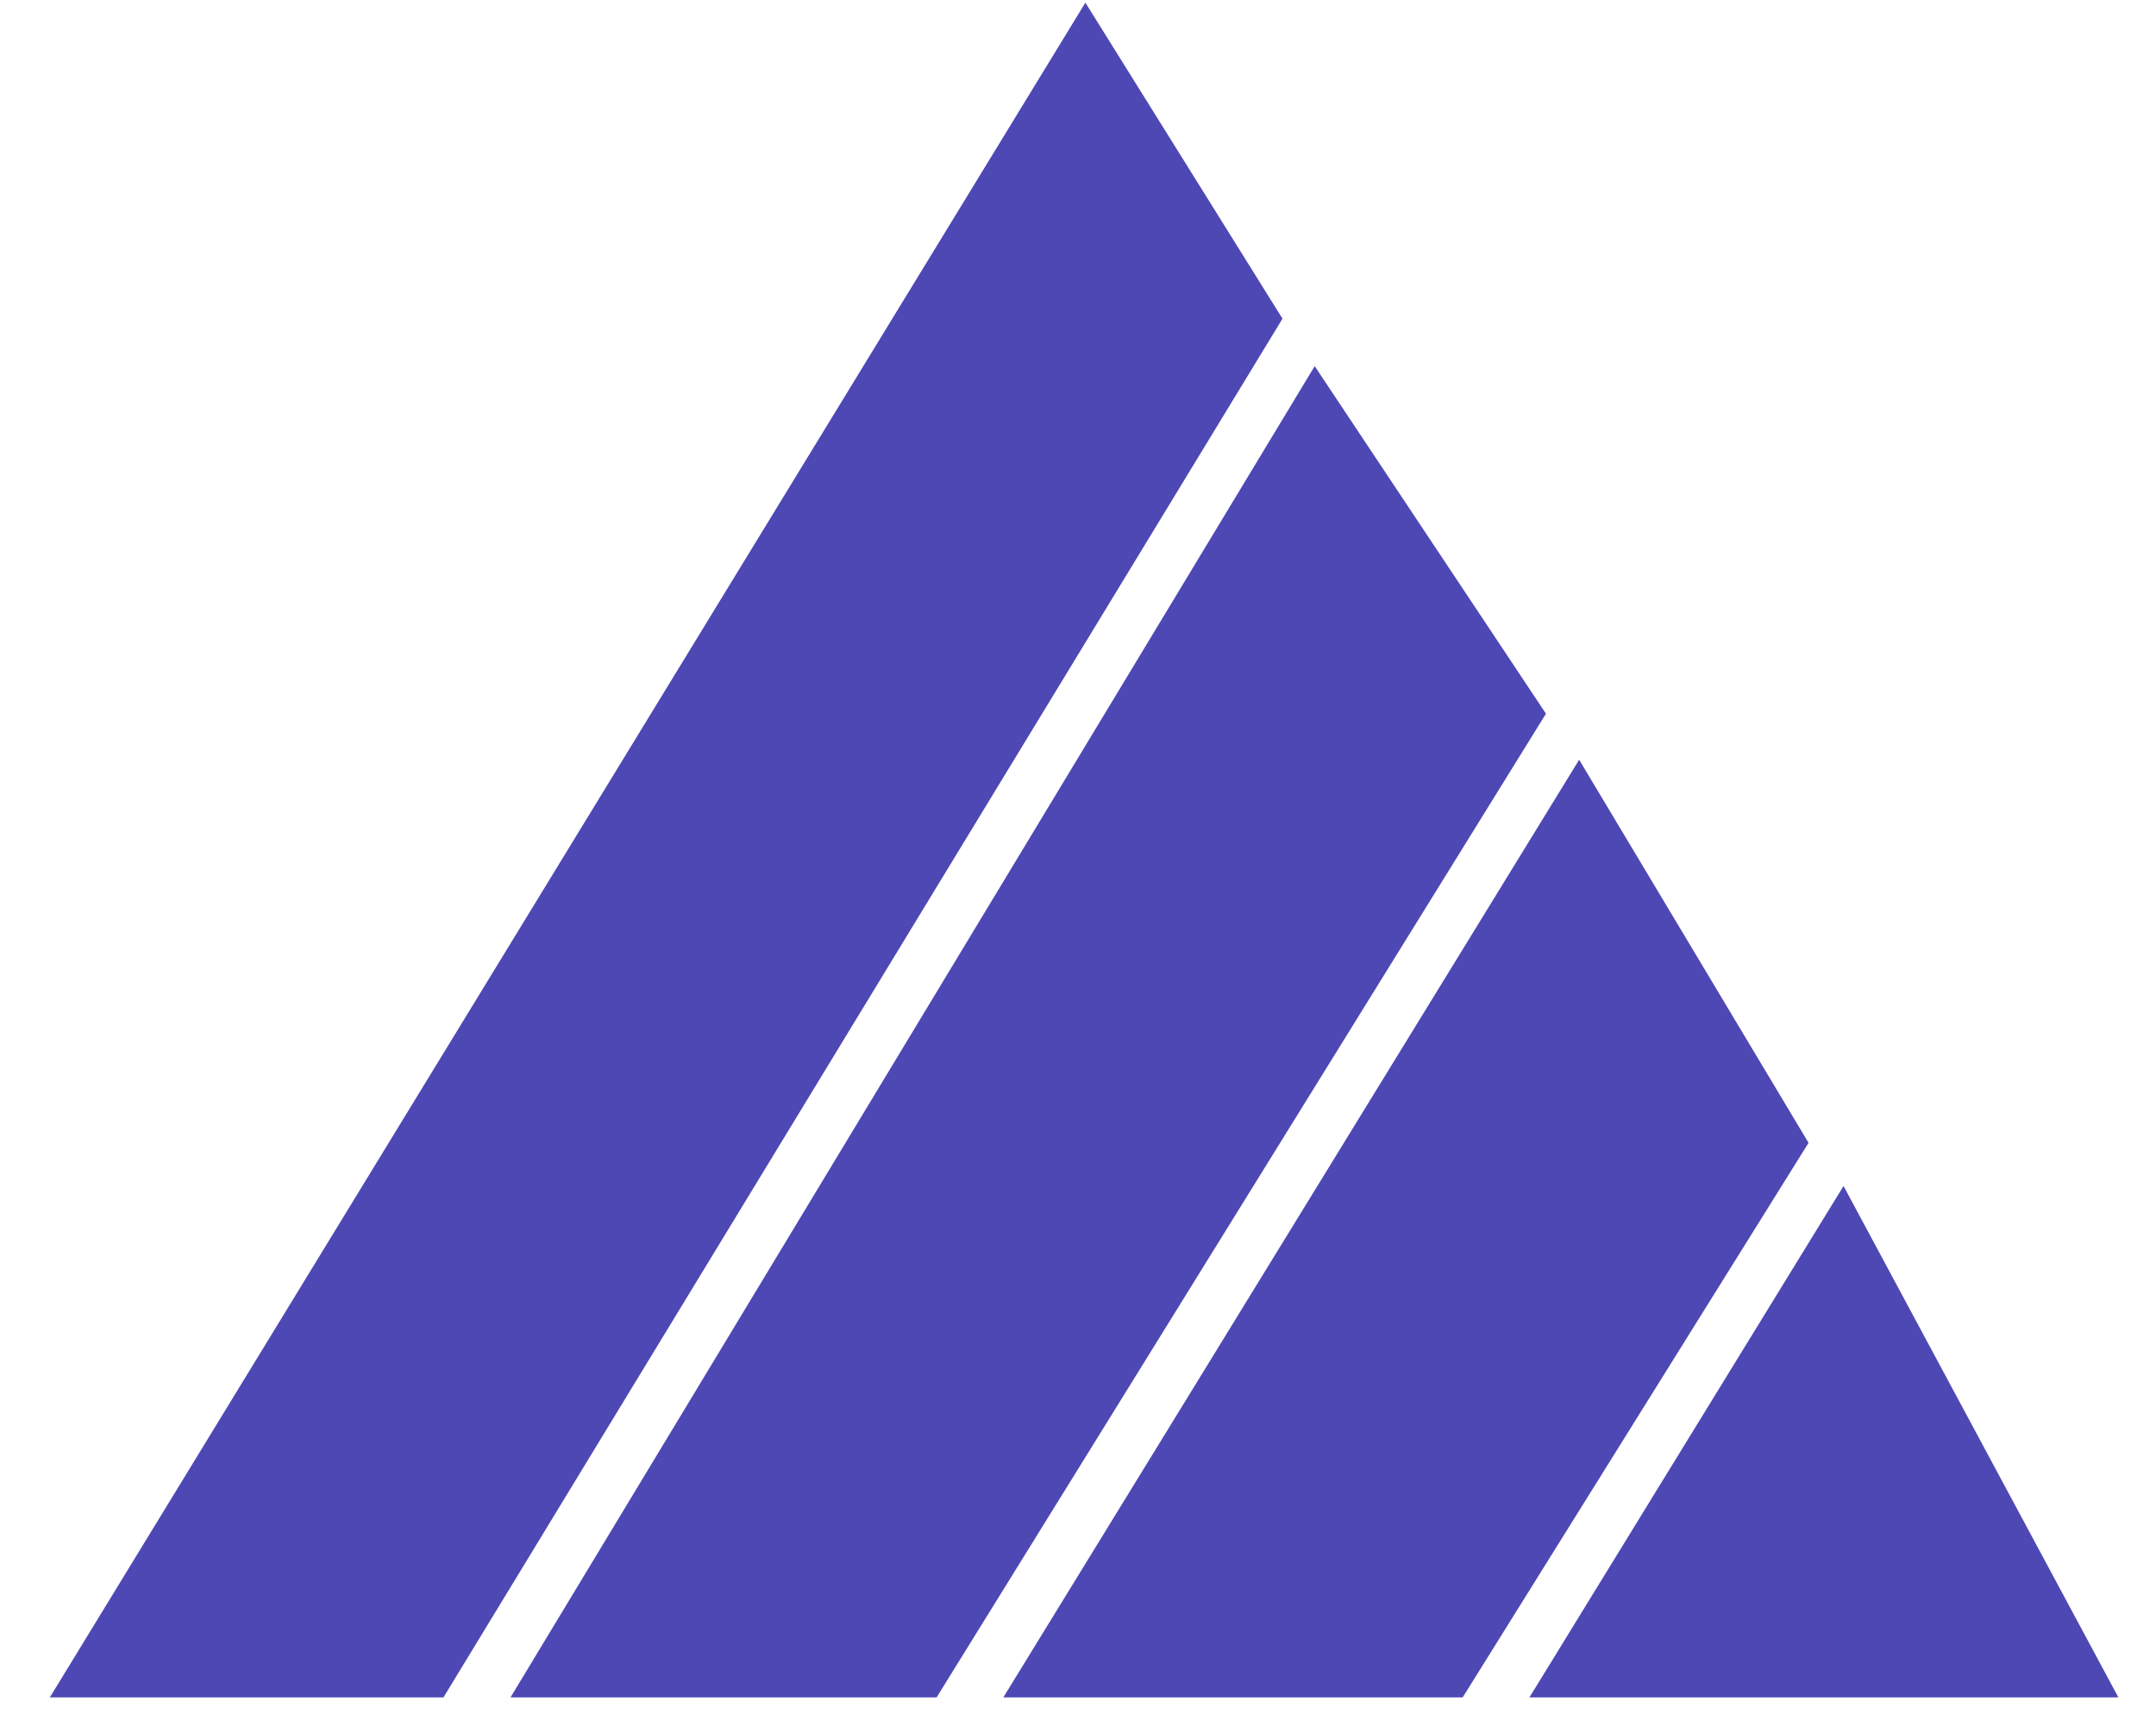
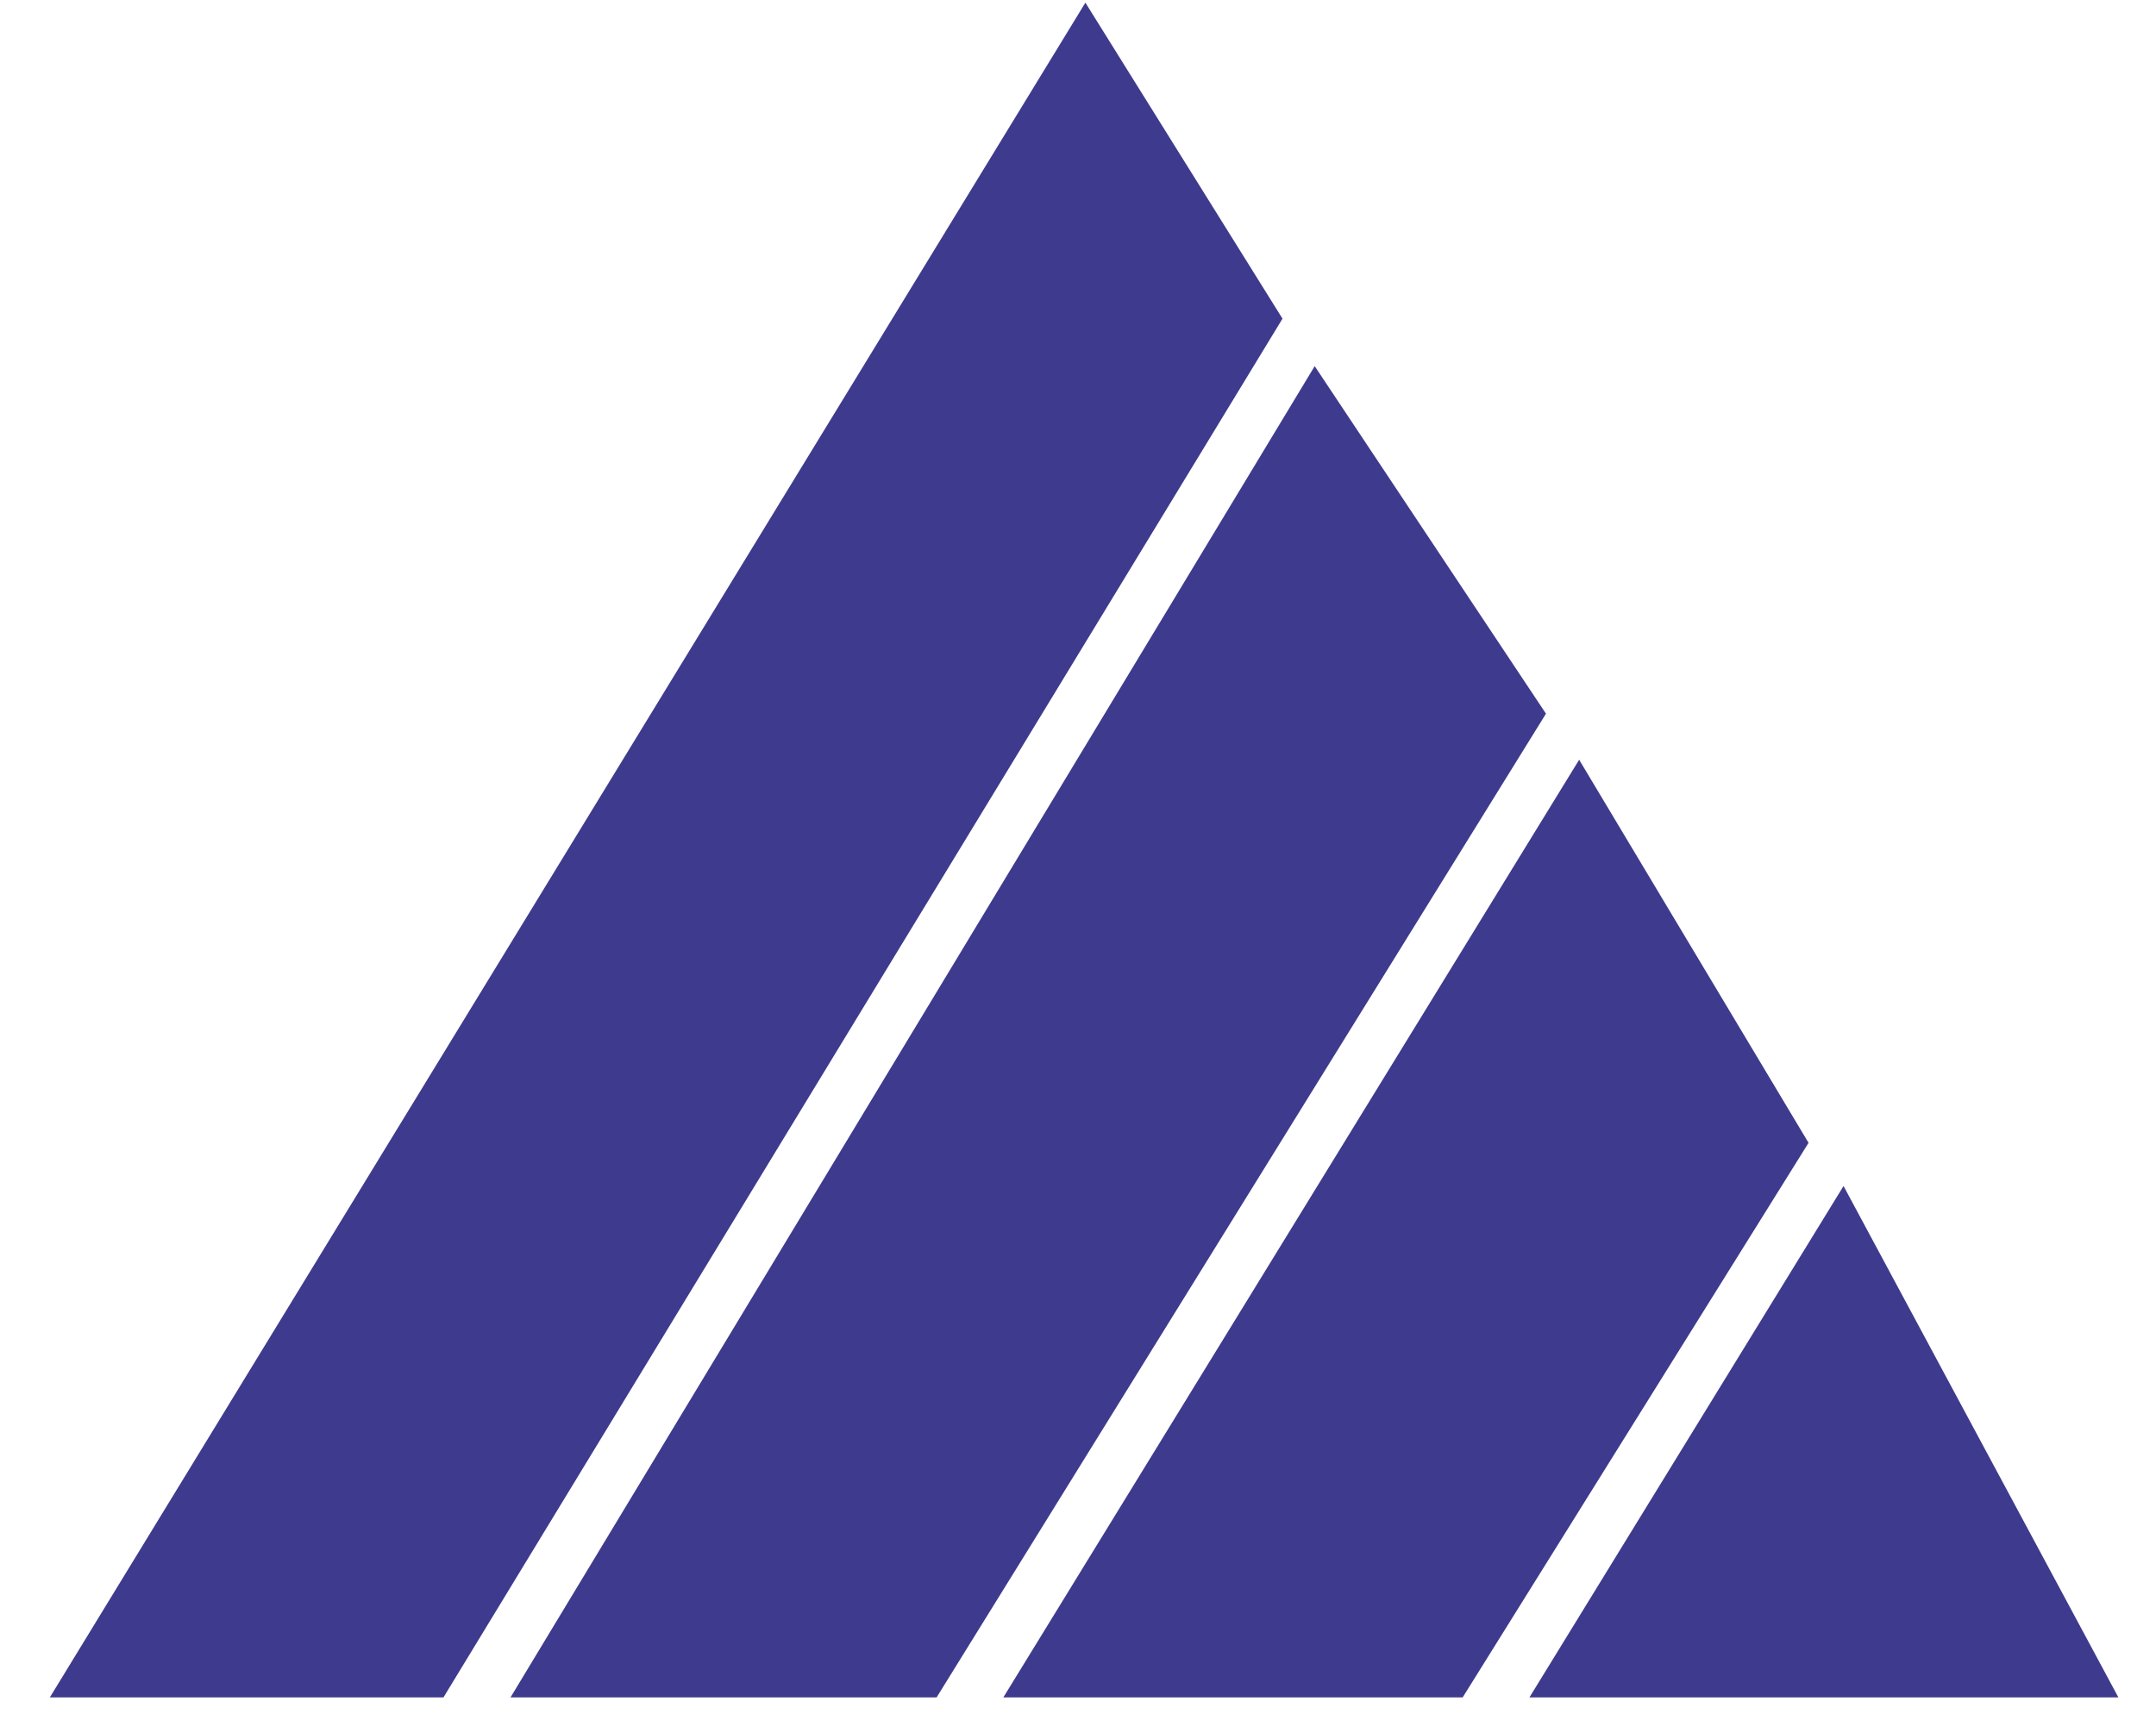
<svg xmlns="http://www.w3.org/2000/svg" width="39" height="31" viewBox="0 0 39 31" fill="none">
-   <path d="M1.793 30.212L19.638 1L22.612 5.769L7.741 30.212H1.793Z" fill="rgb(78, 72, 180)" />
-   <path d="M27.371 12.923L23.802 7.558L10.121 30.212H16.664L27.371 12.923Z" fill="rgb(78, 72, 180)" />
-   <path d="M32.129 20.673L28.56 14.711L19.043 30.212H26.181L32.129 20.673Z" fill="rgb(78, 72, 180)" />
-   <path d="M37.483 30.212L33.319 22.462L28.56 30.212H37.483Z" fill="rgb(78, 72, 180)" />
-   <path d="M1.793 30.212L19.638 1L22.612 5.769L7.741 30.212H1.793Z" stroke="rgb(78, 72, 180)" />
-   <path d="M27.371 12.923L23.802 7.558L10.121 30.212H16.664L27.371 12.923Z" stroke="rgb(78, 72, 180)" />
-   <path d="M32.129 20.673L28.56 14.711L19.043 30.212H26.181L32.129 20.673Z" stroke="rgb(78, 72, 180)" />
-   <path d="M37.483 30.212L33.319 22.462L28.56 30.212H37.483Z" stroke="rgb(78, 72, 180)" />
+   <path d="M1.793 30.212L19.638 1L22.612 5.769L7.741 30.212H1.793Z" fill="rgb(62, 58, 141)" />
+   <path d="M27.371 12.923L23.802 7.558L10.121 30.212H16.664L27.371 12.923Z" fill="rgb(62, 58, 141)" />
+   <path d="M32.129 20.673L28.56 14.711L19.043 30.212H26.181L32.129 20.673Z" fill="rgb(62, 58, 141)" />
+   <path d="M37.483 30.212L33.319 22.462L28.56 30.212H37.483Z" fill="rgb(62, 58, 141)" />
+   <path d="M1.793 30.212L19.638 1L22.612 5.769L7.741 30.212H1.793Z" stroke="rgb(62, 58, 141)" />
+   <path d="M27.371 12.923L23.802 7.558L10.121 30.212H16.664L27.371 12.923Z" stroke="rgb(62, 58, 141)" />
+   <path d="M32.129 20.673L28.56 14.711L19.043 30.212H26.181L32.129 20.673Z" stroke="rgb(62, 58, 141)" />
+   <path d="M37.483 30.212L33.319 22.462L28.56 30.212H37.483Z" stroke="rgb(62, 58, 141)" />
</svg>
